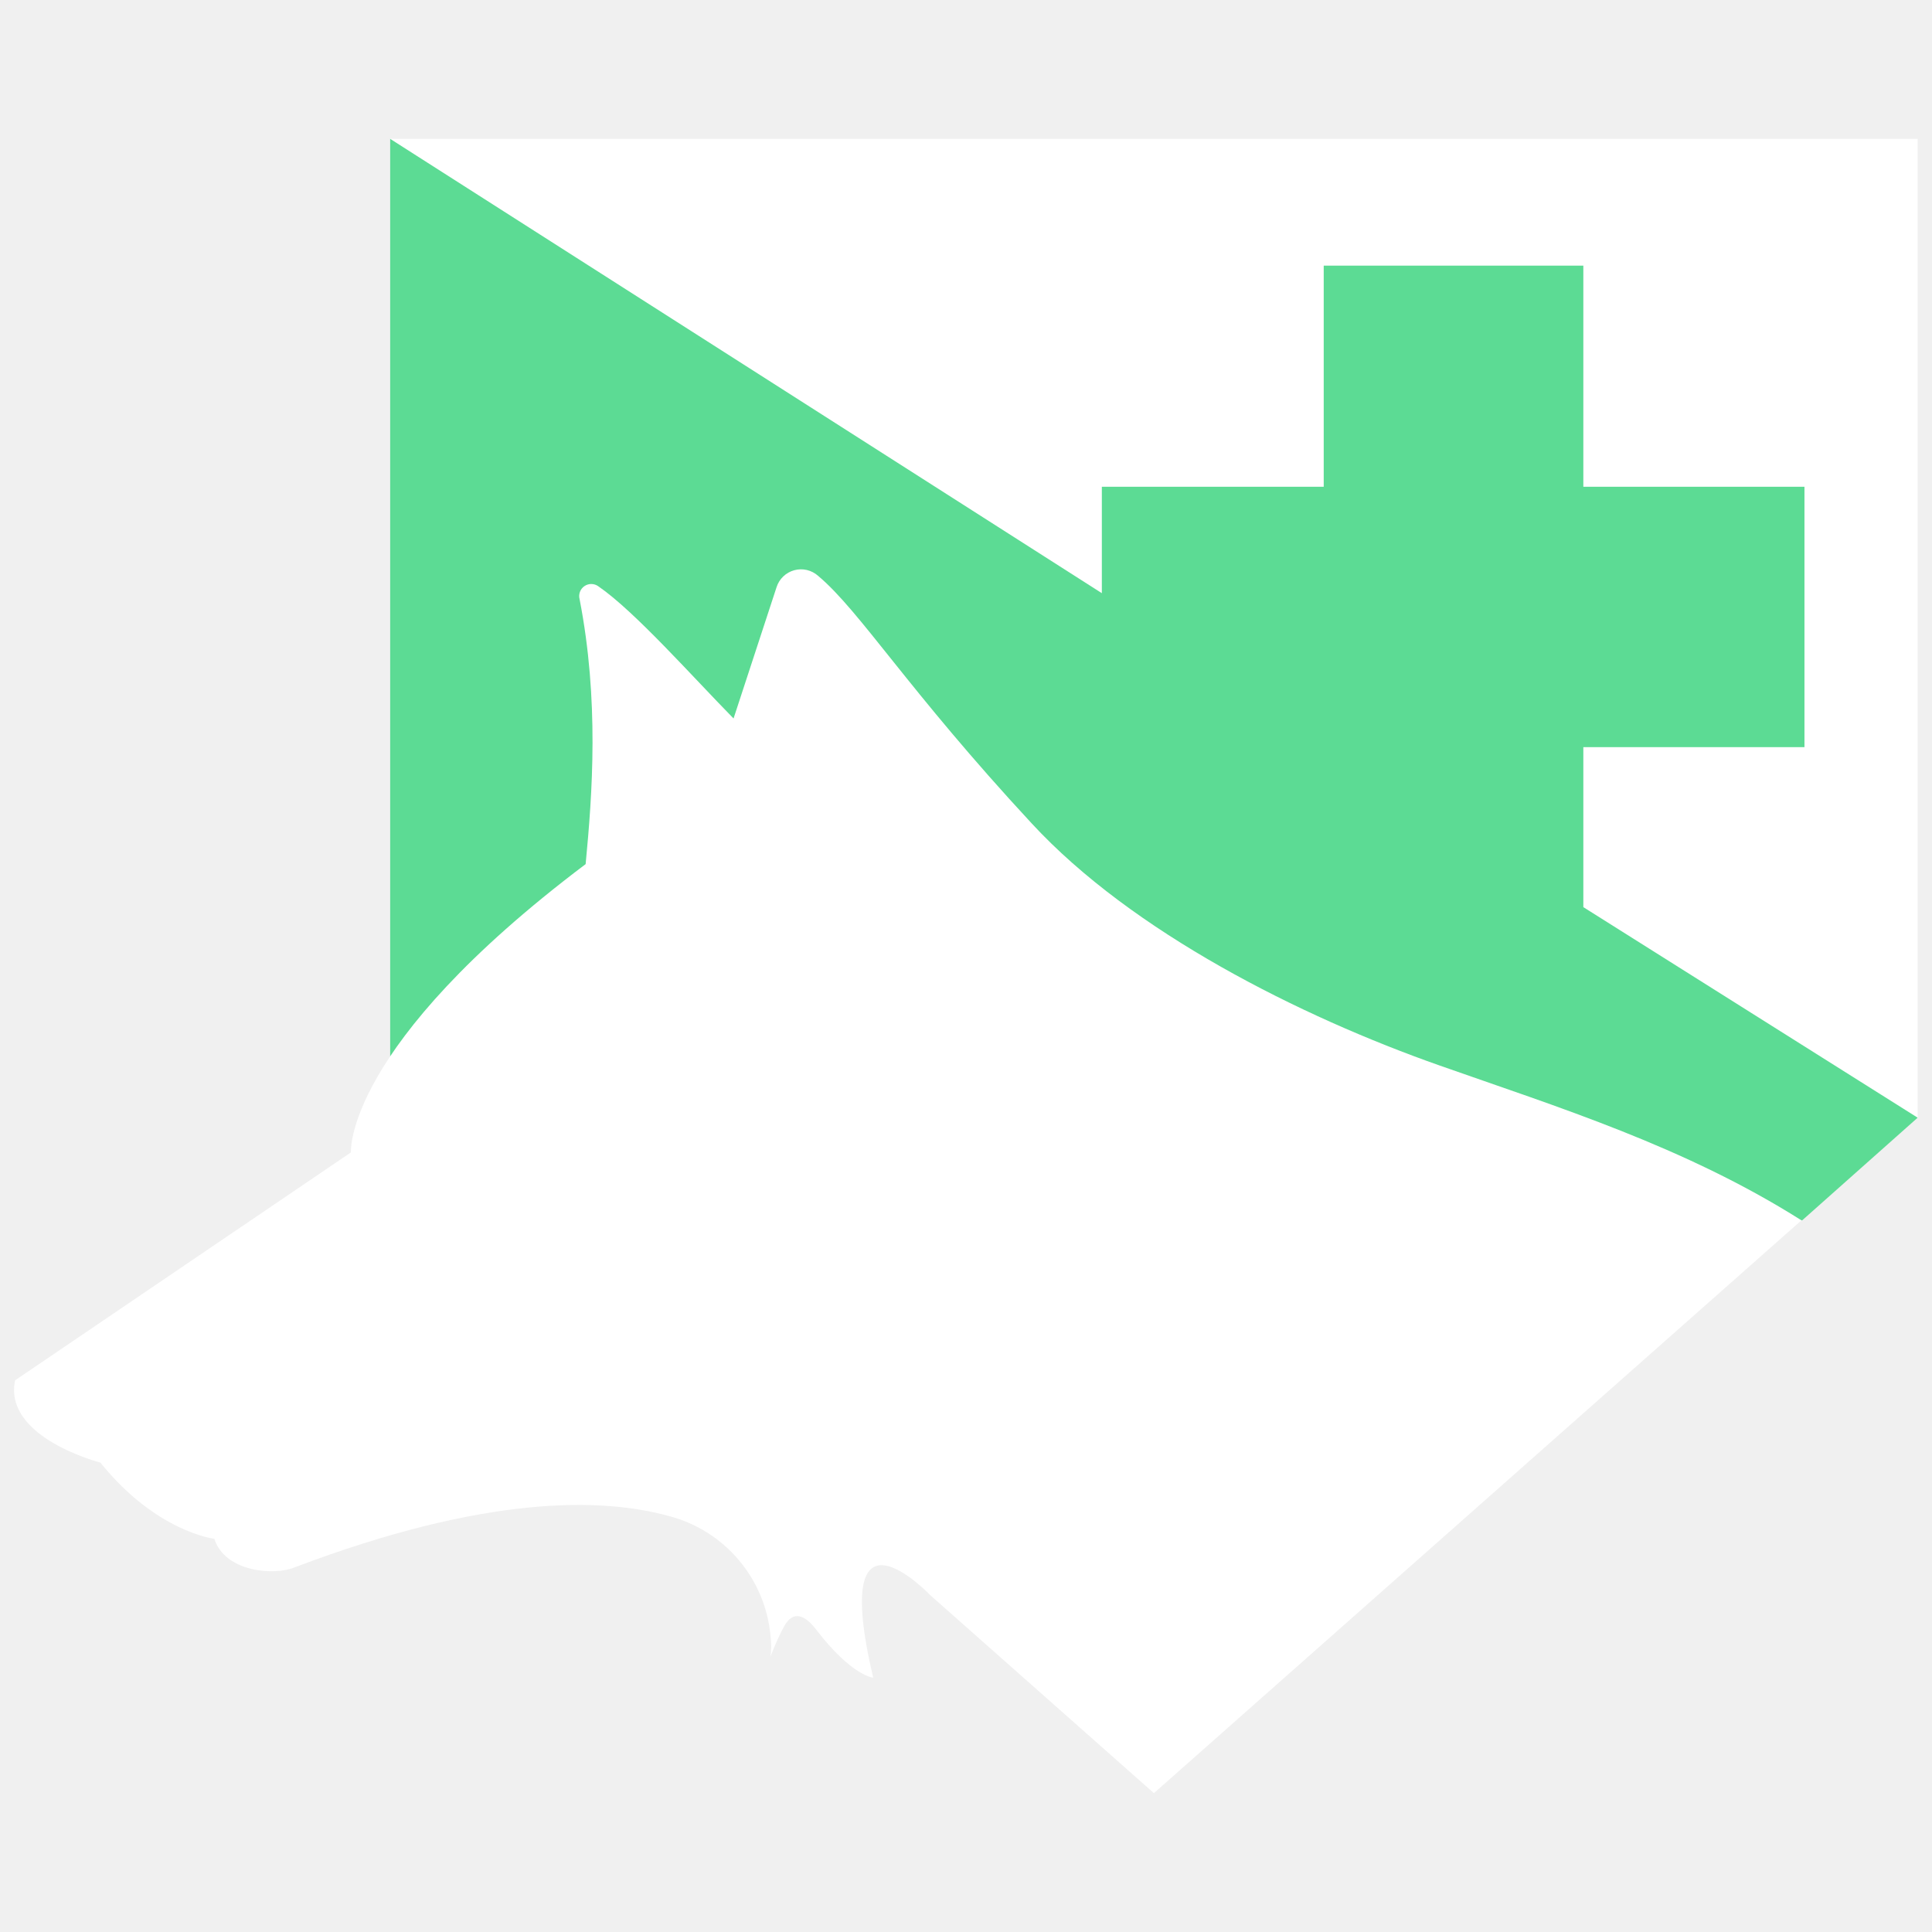
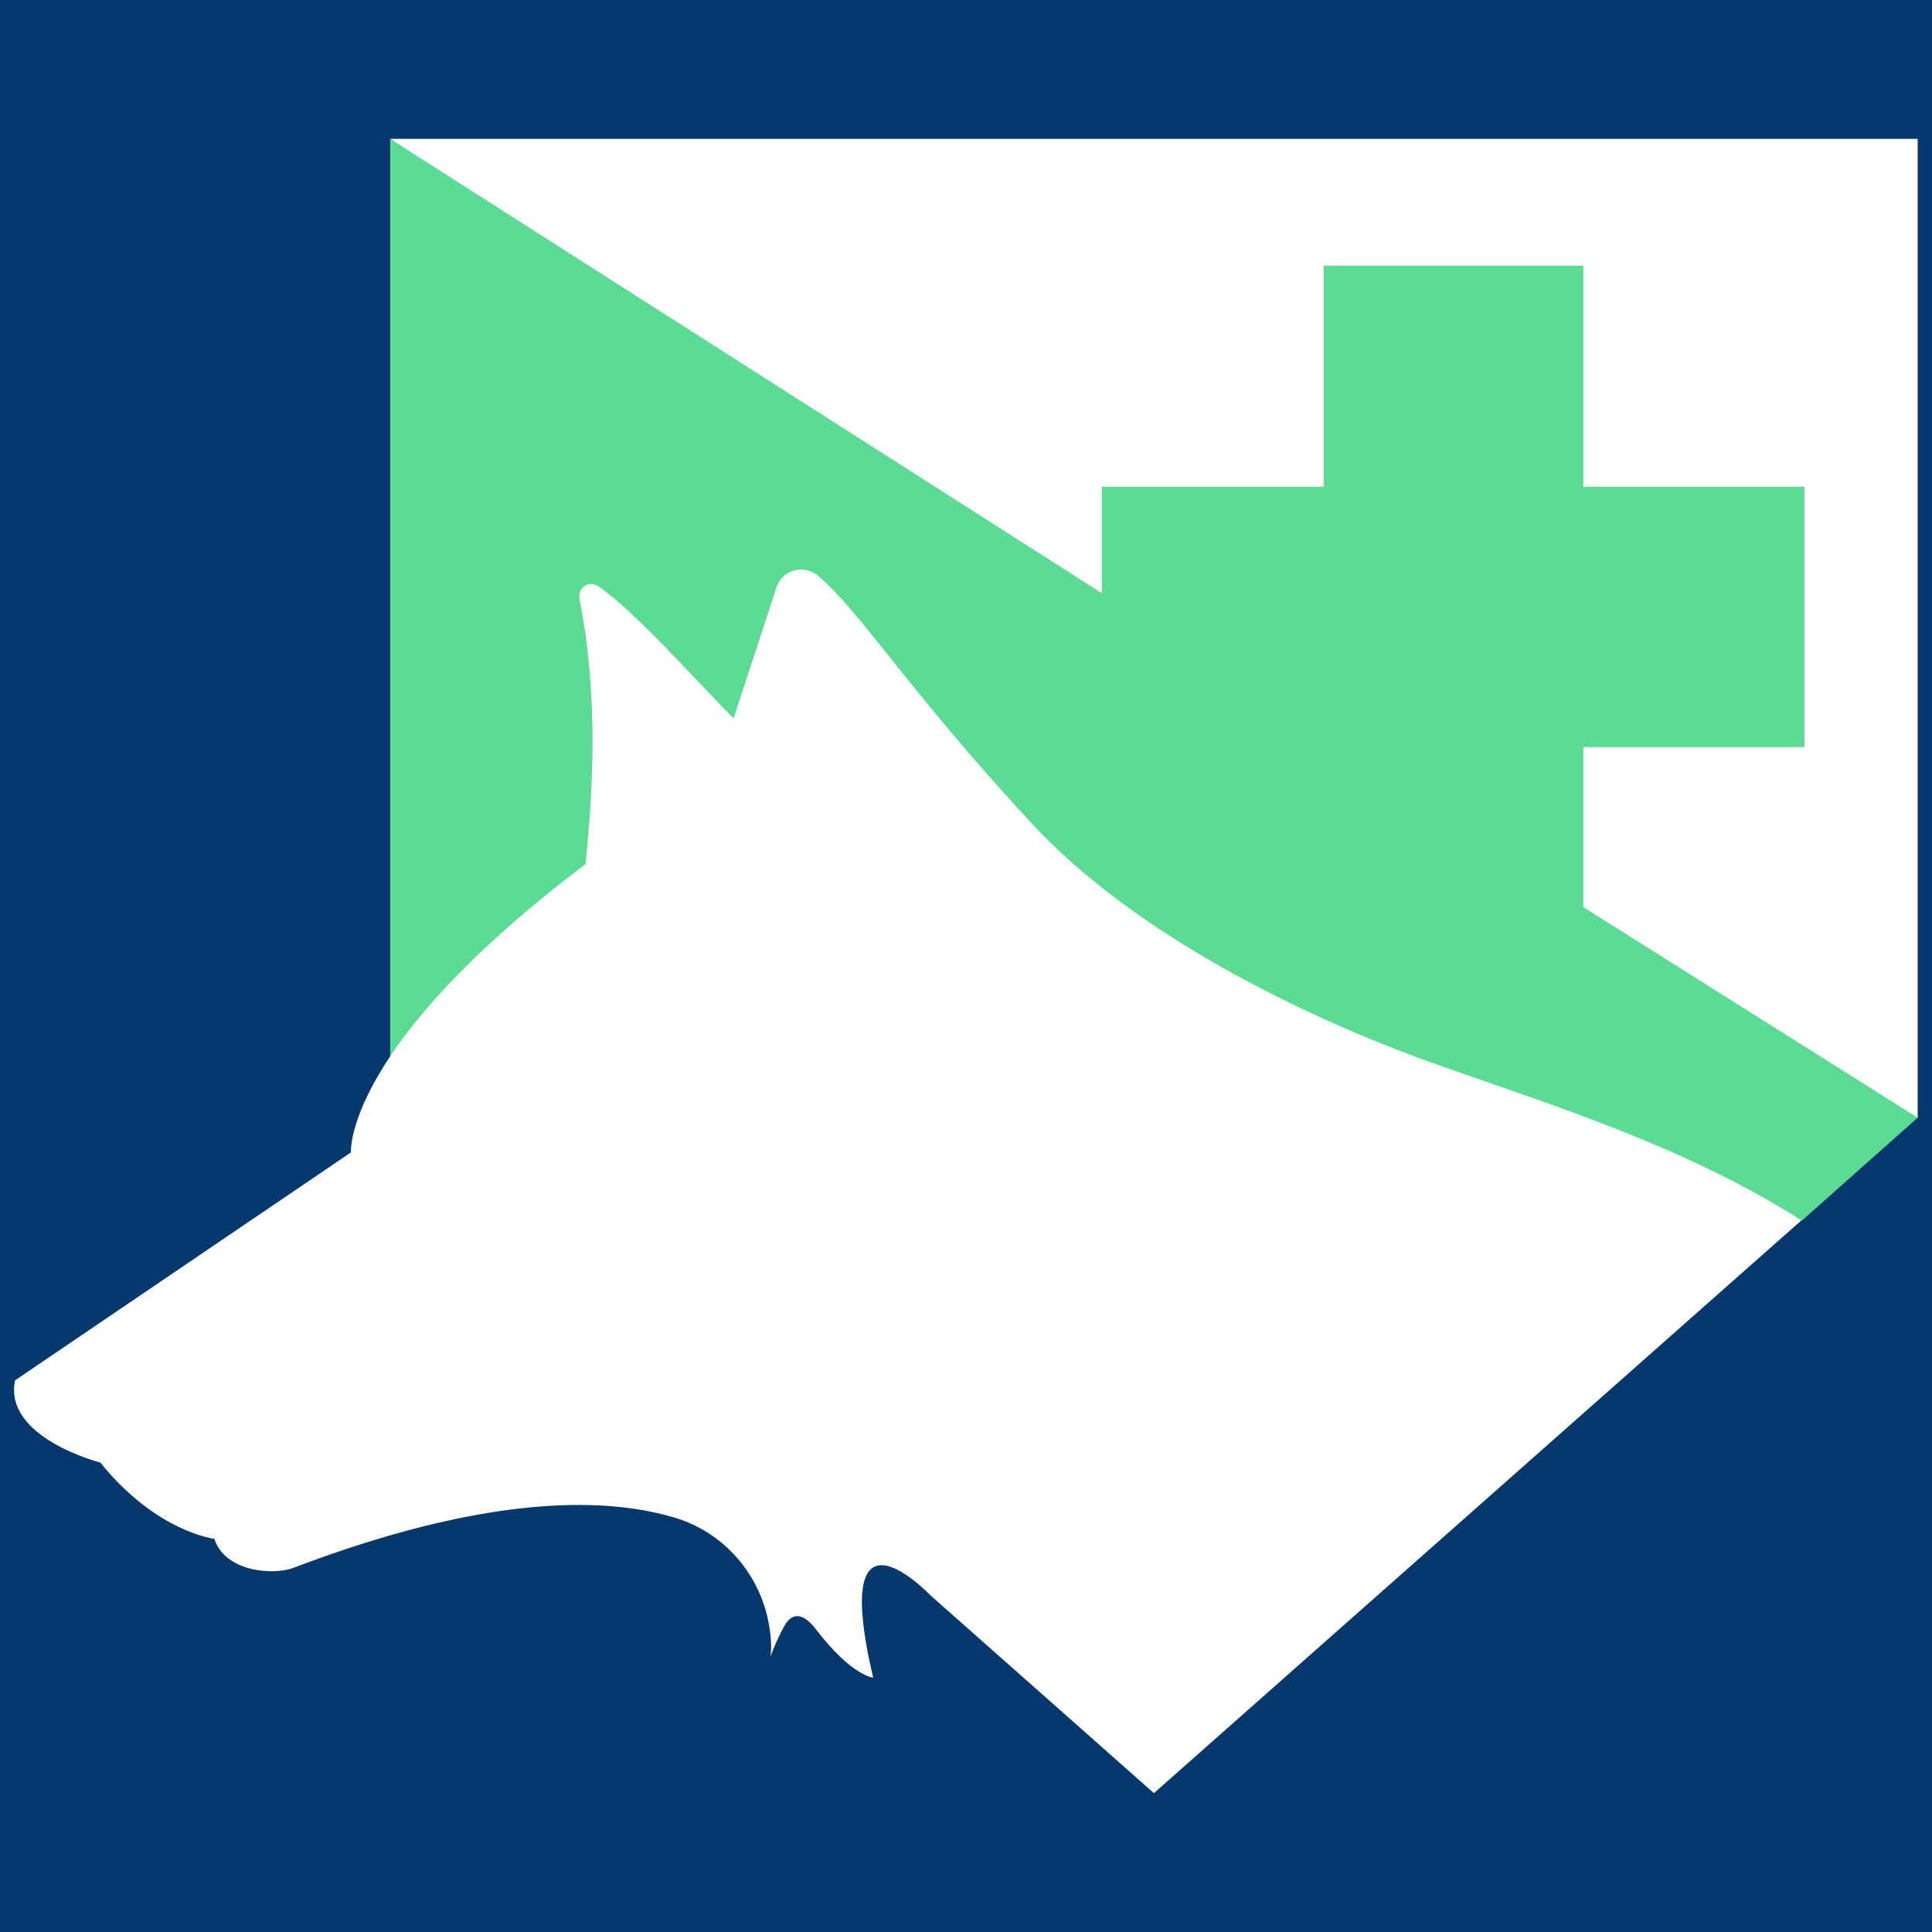
- <svg xmlns="http://www.w3.org/2000/svg" id="Layer_1" data-name="Layer 1" width="256" height="256" viewBox="0 0 256 256">
-   <path d="M51.7,18.4c77,52.5,154.9,105.9,202.4,129.8V18.4Z" fill="#fff" />
-   <polygon points="209.8 120.2 209.8 99 239.1 99 239.1 64.5 209.8 64.5 209.8 35.2 175.4 35.2 175.4 64.5 146 64.5 146 78.6 51.7 18.4 51.7 148.1 238.8 161.7 254.1 148.1 209.8 120.2" fill="#5cdb94" />
-   <path d="M123.3,211.4l29.6,26.2,85.8-75.9c-15.5-9.8-32.3-15-47.9-20.5-18.5-6.5-40.8-17.7-54.1-32.1-16.5-17.8-22.7-28.1-28.3-32.8a3.4,3.4,0,0,0-5.5,1.5L97.2,95.2C91.7,89.6,84.1,81,79.3,77.7a1.6,1.6,0,0,0-2.5,1.7c2.6,13.4,1.7,25.7.8,35.1-32.1,24.2-31.1,38.2-31.1,38.2L2,182.9c-1.6,7.6,11.3,10.9,11.3,10.9,7.4,9.2,15.1,10.1,15.1,10.1,1.4,4.4,7.9,4.9,10.6,3.8,25.3-9.6,40.7-9.3,49.7-6.8a18.1,18.1,0,0,1,13.4,15.9,10.8,10.8,0,0,1,0,2.7,30.9,30.9,0,0,1,1.8-4c1.2-2.2,2.8-1.5,4.3.5,4.7,6.1,7.5,6.3,7.5,6.3C109.8,197.2,123.3,211.4,123.3,211.4Z" fill="#fff" />
+ <svg xmlns="http://www.w3.org/2000/svg" version="1.1" id="Layer_1" x="0px" y="0px" viewBox="0 0 256 256" style="enable-background:new 0 0 256 256;" xml:space="preserve">
+   <style type="text/css">
+ 	.st0{fill:#06386E;}
+ 	.st1{fill:#FFFFFF;}
+ 	.st2{fill:#5CDB94;}
+ </style>
+   <rect x="0" class="st0" width="256" height="256" />
+   <path class="st1" d="M51.7,18.4c77,52.5,154.9,105.9,202.4,129.8V18.4H51.7z" />
+   <polygon class="st2" points="209.8,120.2 209.8,99 239.1,99 239.1,64.5 209.8,64.5 209.8,35.2 175.4,35.2 175.4,64.5 146,64.5   146,78.6 51.7,18.4 51.7,148.1 238.8,161.7 254.1,148.1 " />
+   <path class="st1" d="M123.3,211.4l29.6,26.2l85.8-75.9c-15.5-9.8-32.3-15-47.9-20.5c-18.5-6.5-40.8-17.7-54.1-32.1  C120.2,91.3,114,81,108.4,76.3c-1.4-1.2-3.6-1.1-4.8,0.3c-0.3,0.4-0.6,0.8-0.7,1.2l-5.7,17.4C91.7,89.6,84.1,81,79.3,77.7  c-0.7-0.5-1.7-0.4-2.2,0.3c-0.3,0.4-0.4,0.9-0.3,1.4c2.6,13.4,1.7,25.7,0.8,35.1c-32.1,24.2-31.1,38.2-31.1,38.2L2,182.9  c-1.6,7.6,11.3,10.9,11.3,10.9c7.4,9.2,15.1,10.1,15.1,10.1c1.4,4.4,7.9,4.9,10.6,3.8c25.3-9.6,40.7-9.3,49.7-6.8  c7.4,1.9,12.7,8.3,13.4,15.9c0.1,0.9,0.1,1.8,0,2.7c0.5-1.4,1.1-2.7,1.8-4c1.2-2.2,2.8-1.5,4.3,0.5c4.7,6.1,7.5,6.3,7.5,6.3  C109.8,197.2,123.3,211.4,123.3,211.4z" />
</svg>
